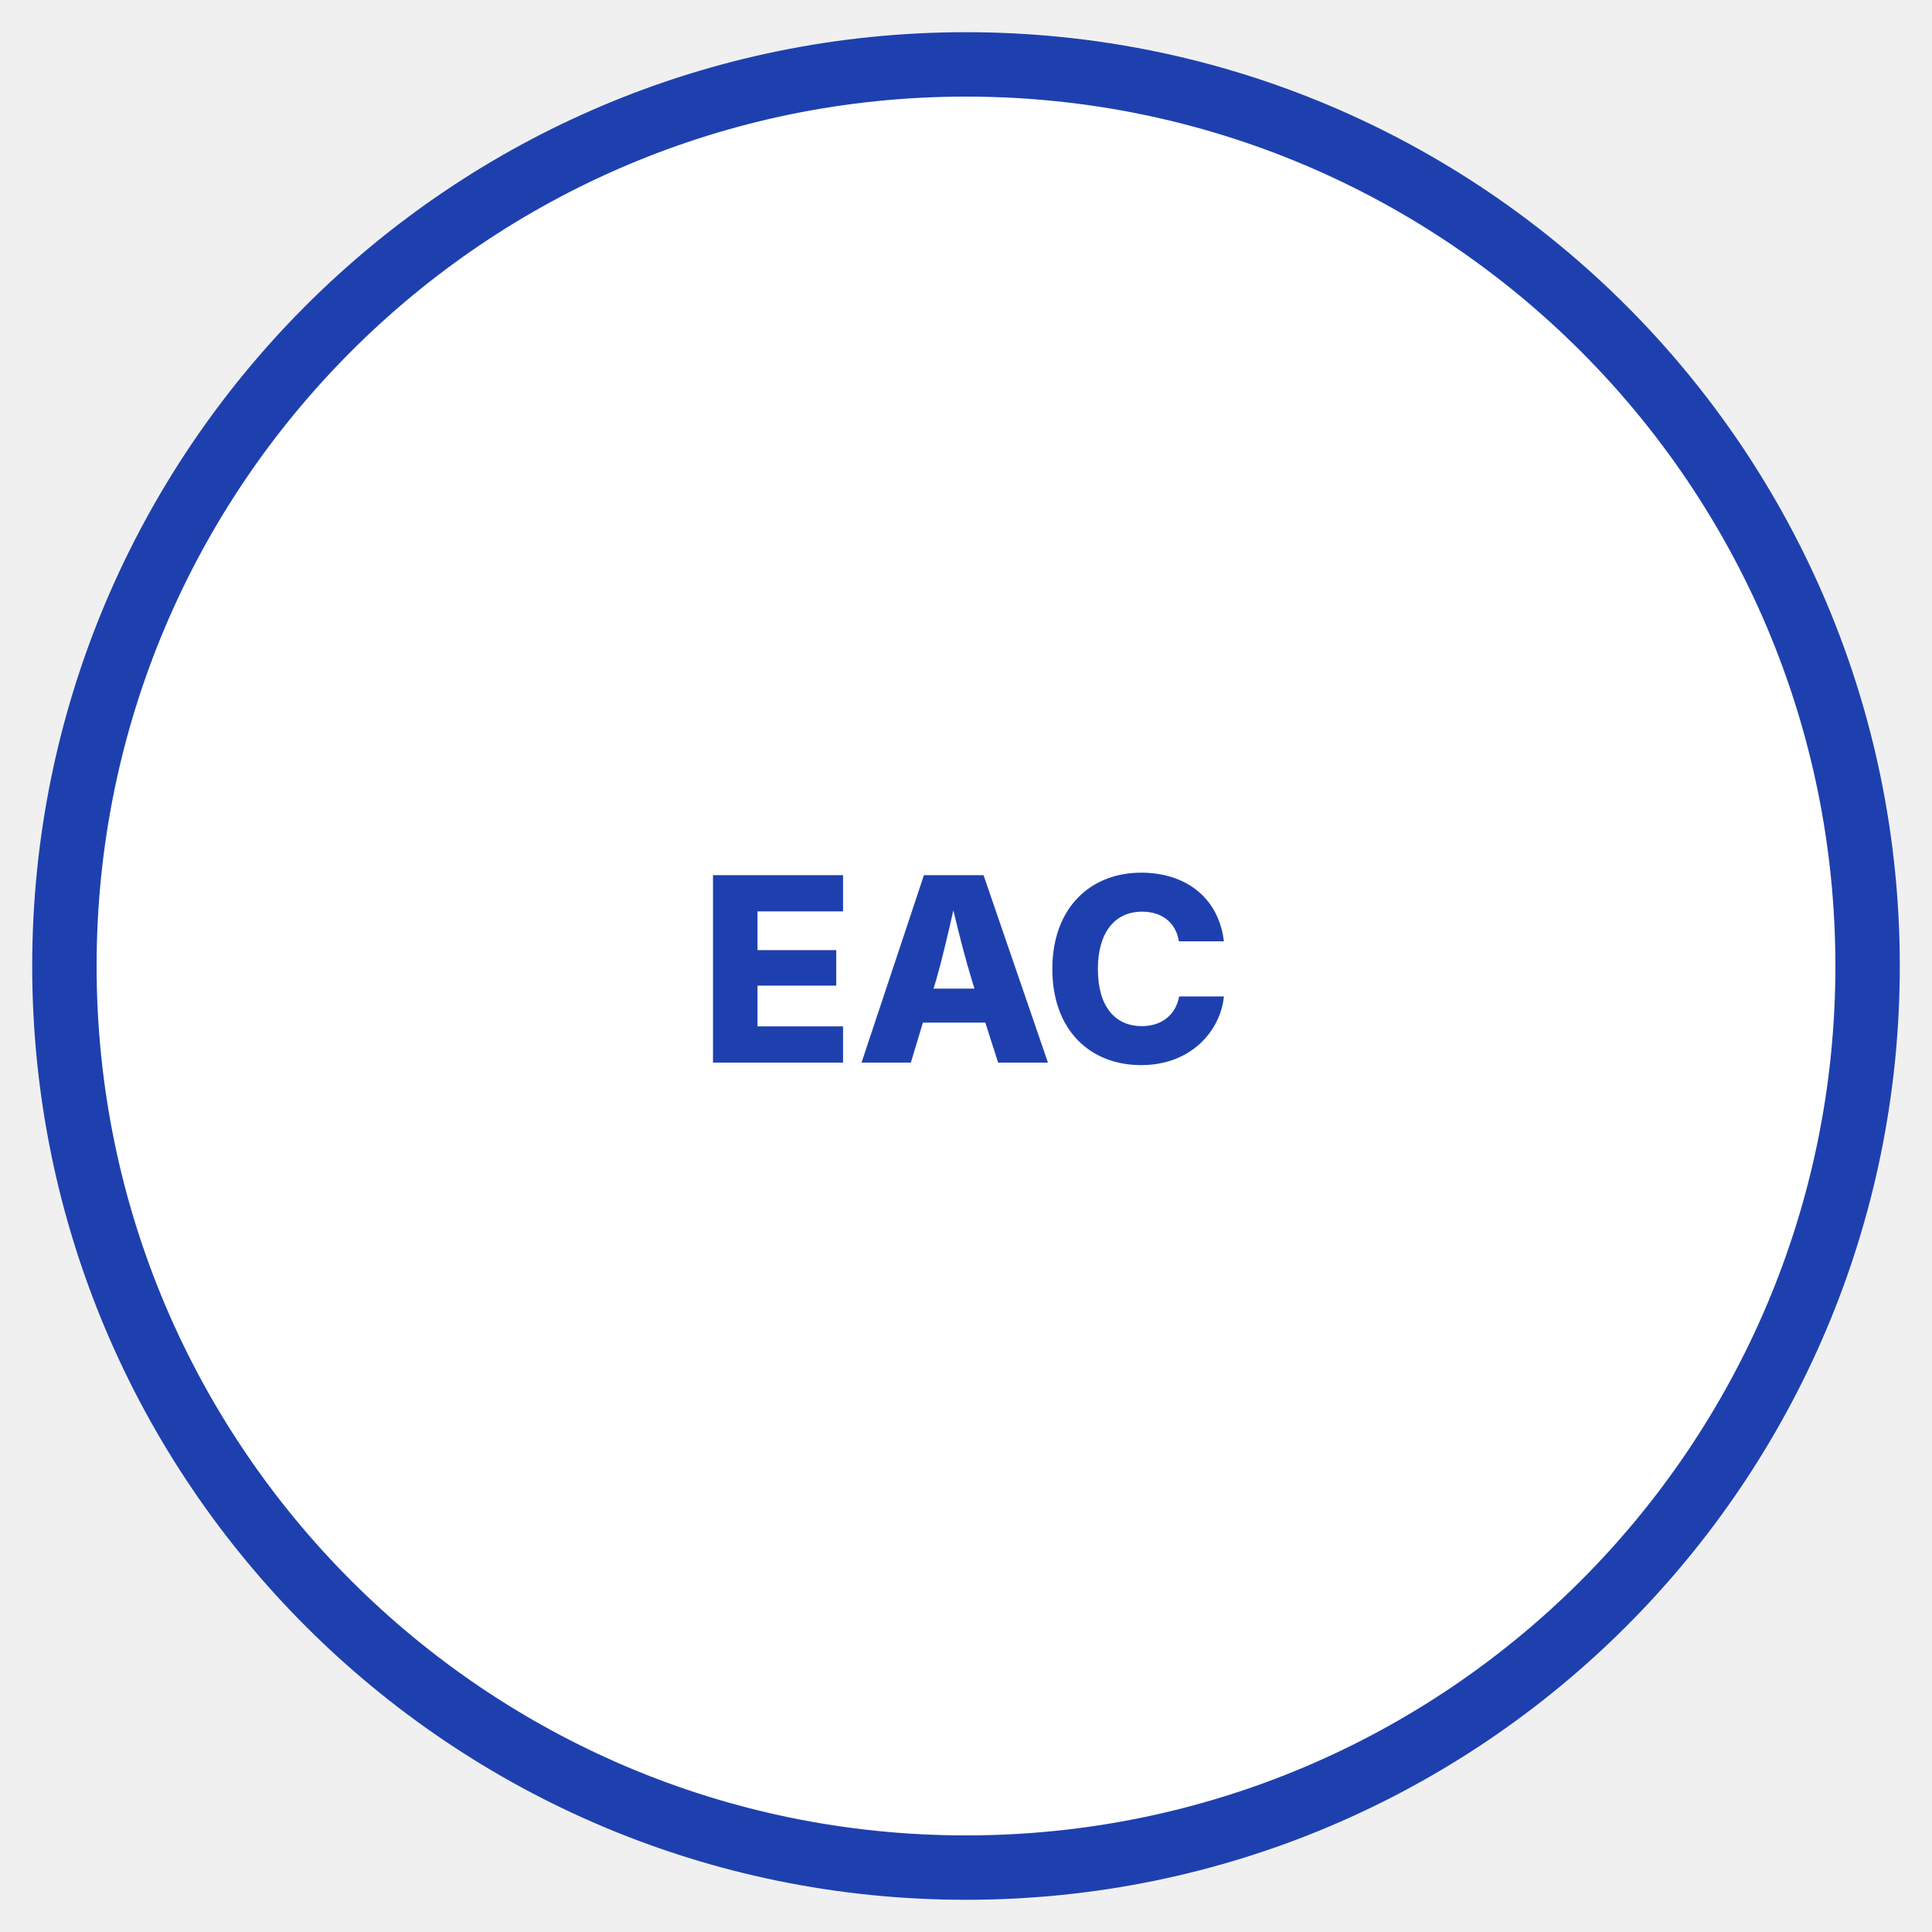
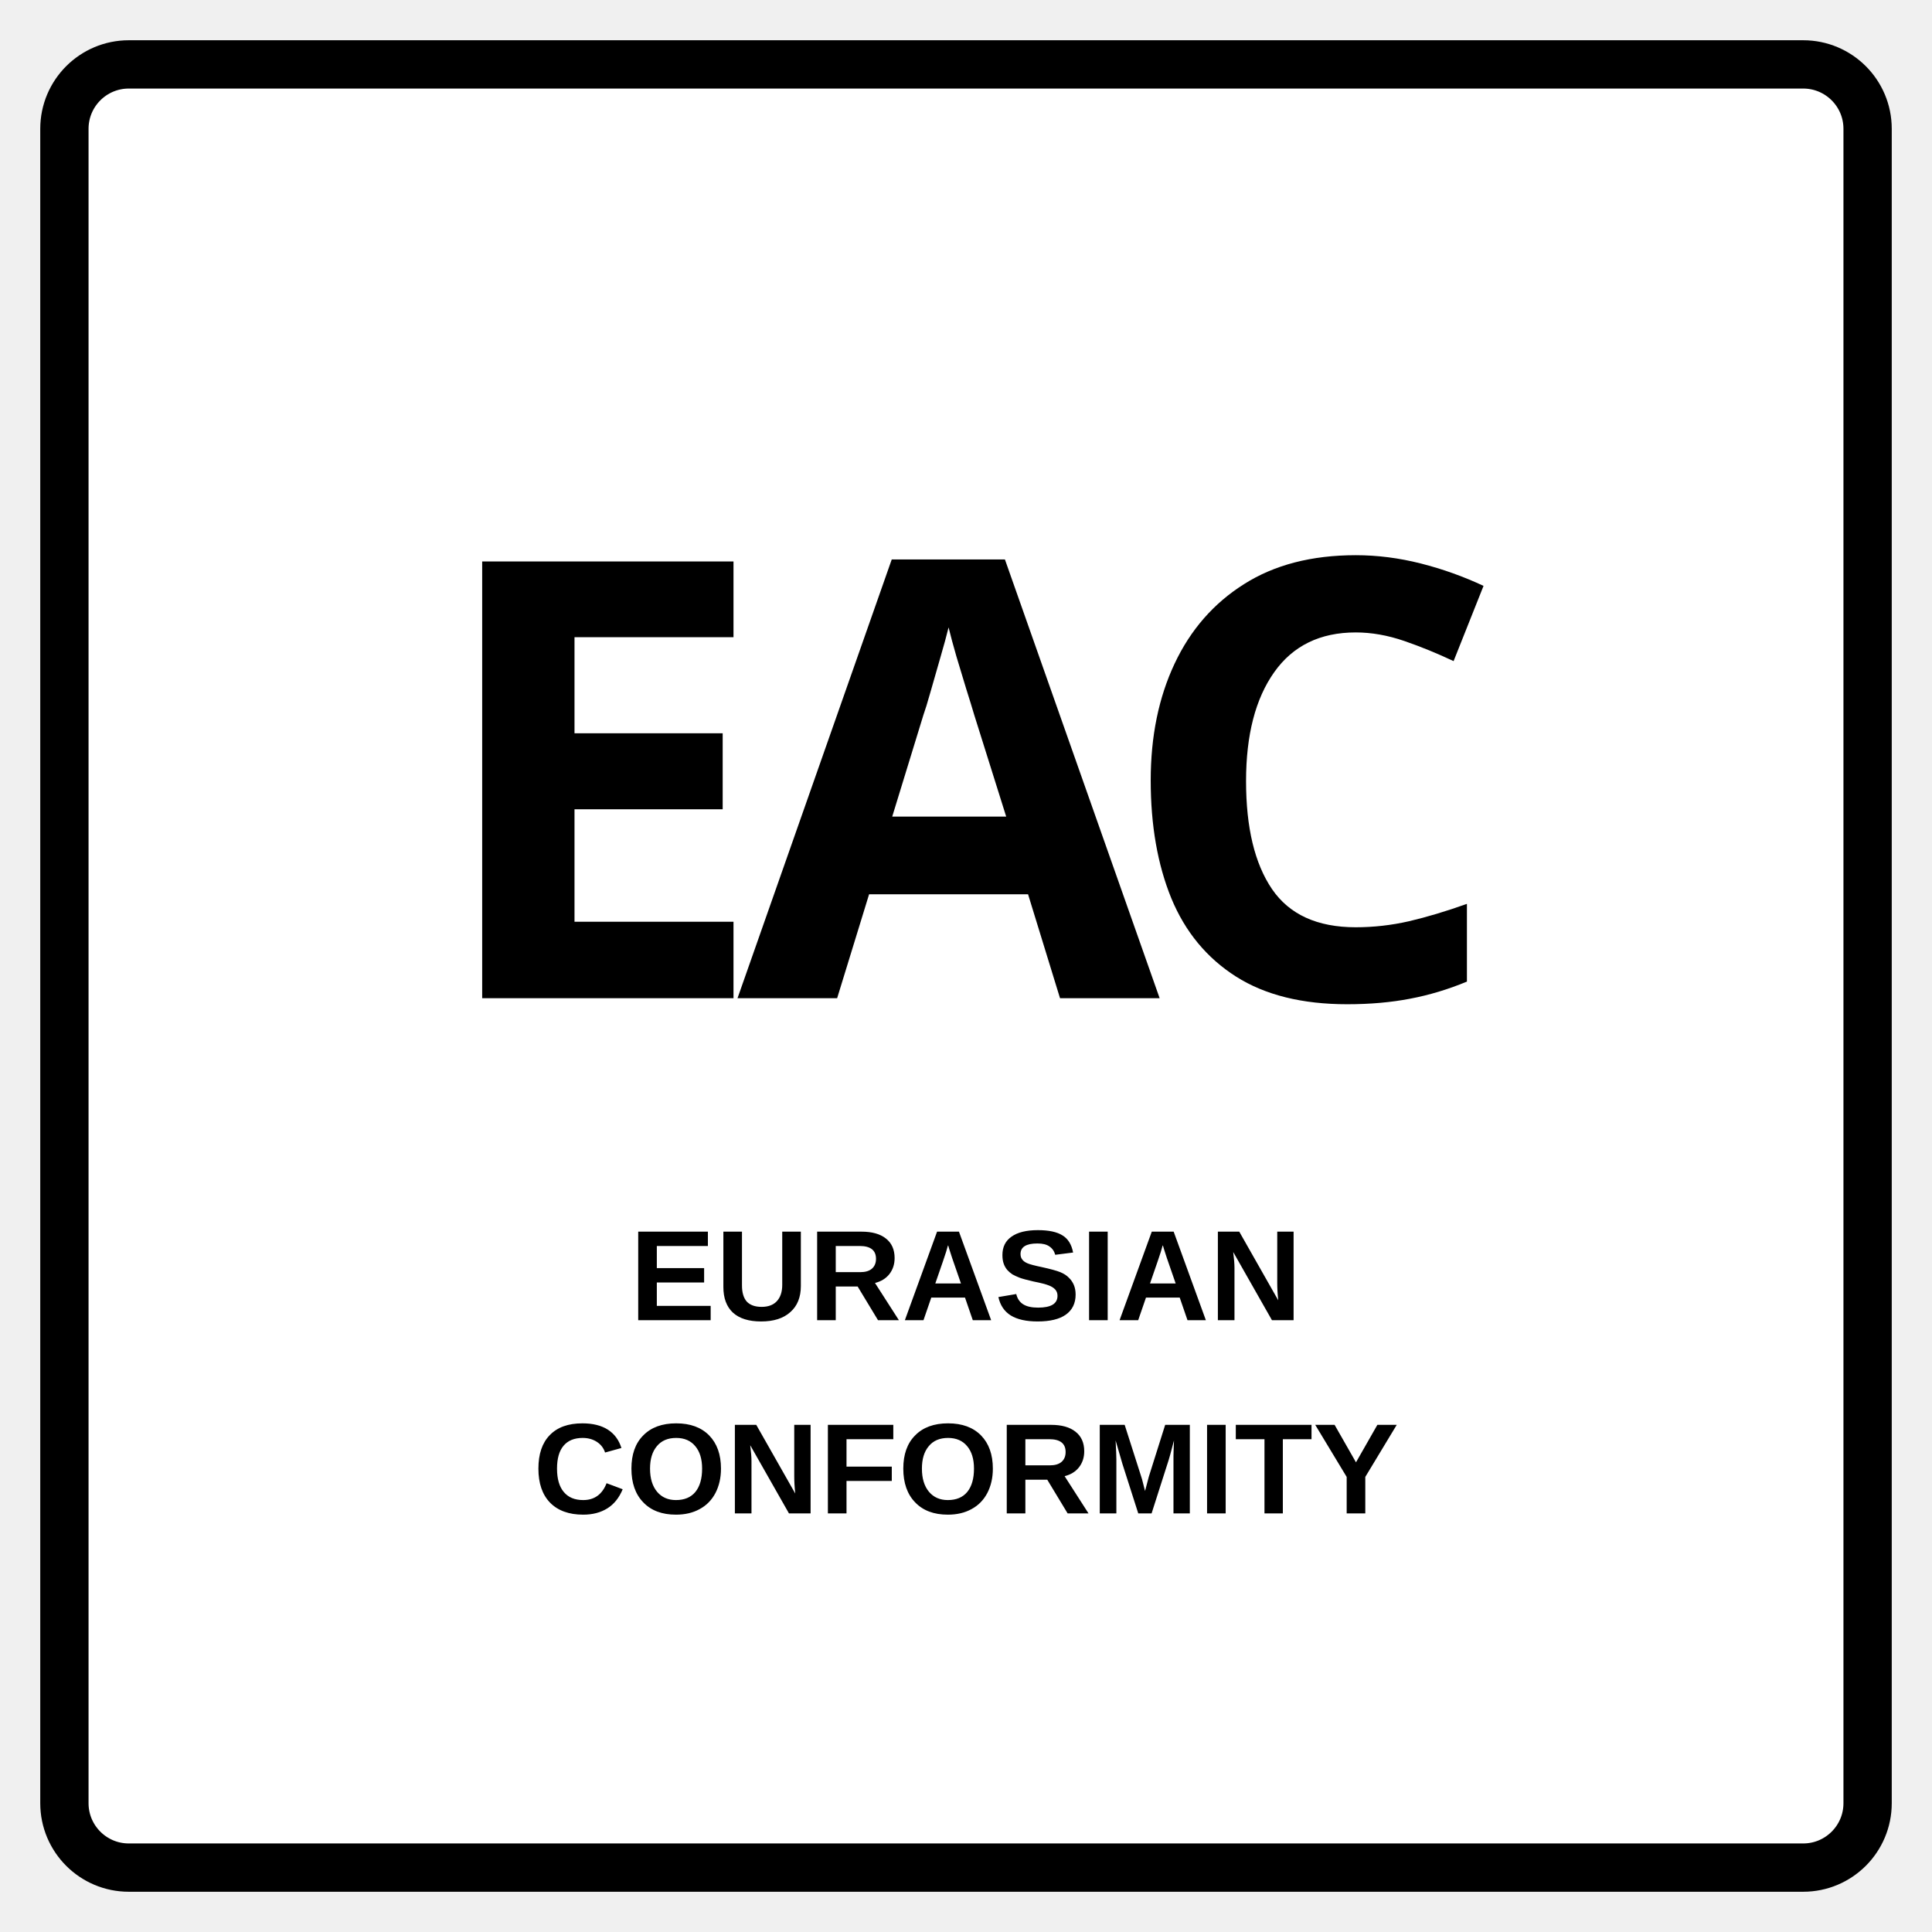
- <svg xmlns="http://www.w3.org/2000/svg" viewBox="0 0 120 120" width="120" height="120">
-   <circle cx="60" cy="60" r="56" fill="#fff" stroke="#1e40af" stroke-width="4" />
-   <text x="60" y="66" text-anchor="middle" font-family="Inter,Arial,sans-serif" font-weight="800" font-size="16" fill="#1e40af">EAC</text>
+ <svg xmlns="http://www.w3.org/2000/svg" viewBox="0 0 120 120">
+   <rect x="4" y="4" width="112" height="112" rx="4" fill="#fff" stroke="#000" stroke-width="3" />
+   <text x="60" y="62" text-anchor="middle" font-family="Arial Black,Impact,sans-serif" font-weight="900" font-size="38" fill="#000" letter-spacing="-2">EAC</text>
+   <text x="60" y="82" text-anchor="middle" font-family="Arial,sans-serif" font-weight="700" font-size="8" fill="#000">EURASIAN</text>
+   <text x="60" y="94" text-anchor="middle" font-family="Arial,sans-serif" font-weight="700" font-size="8" fill="#000">CONFORMITY</text>
</svg>
